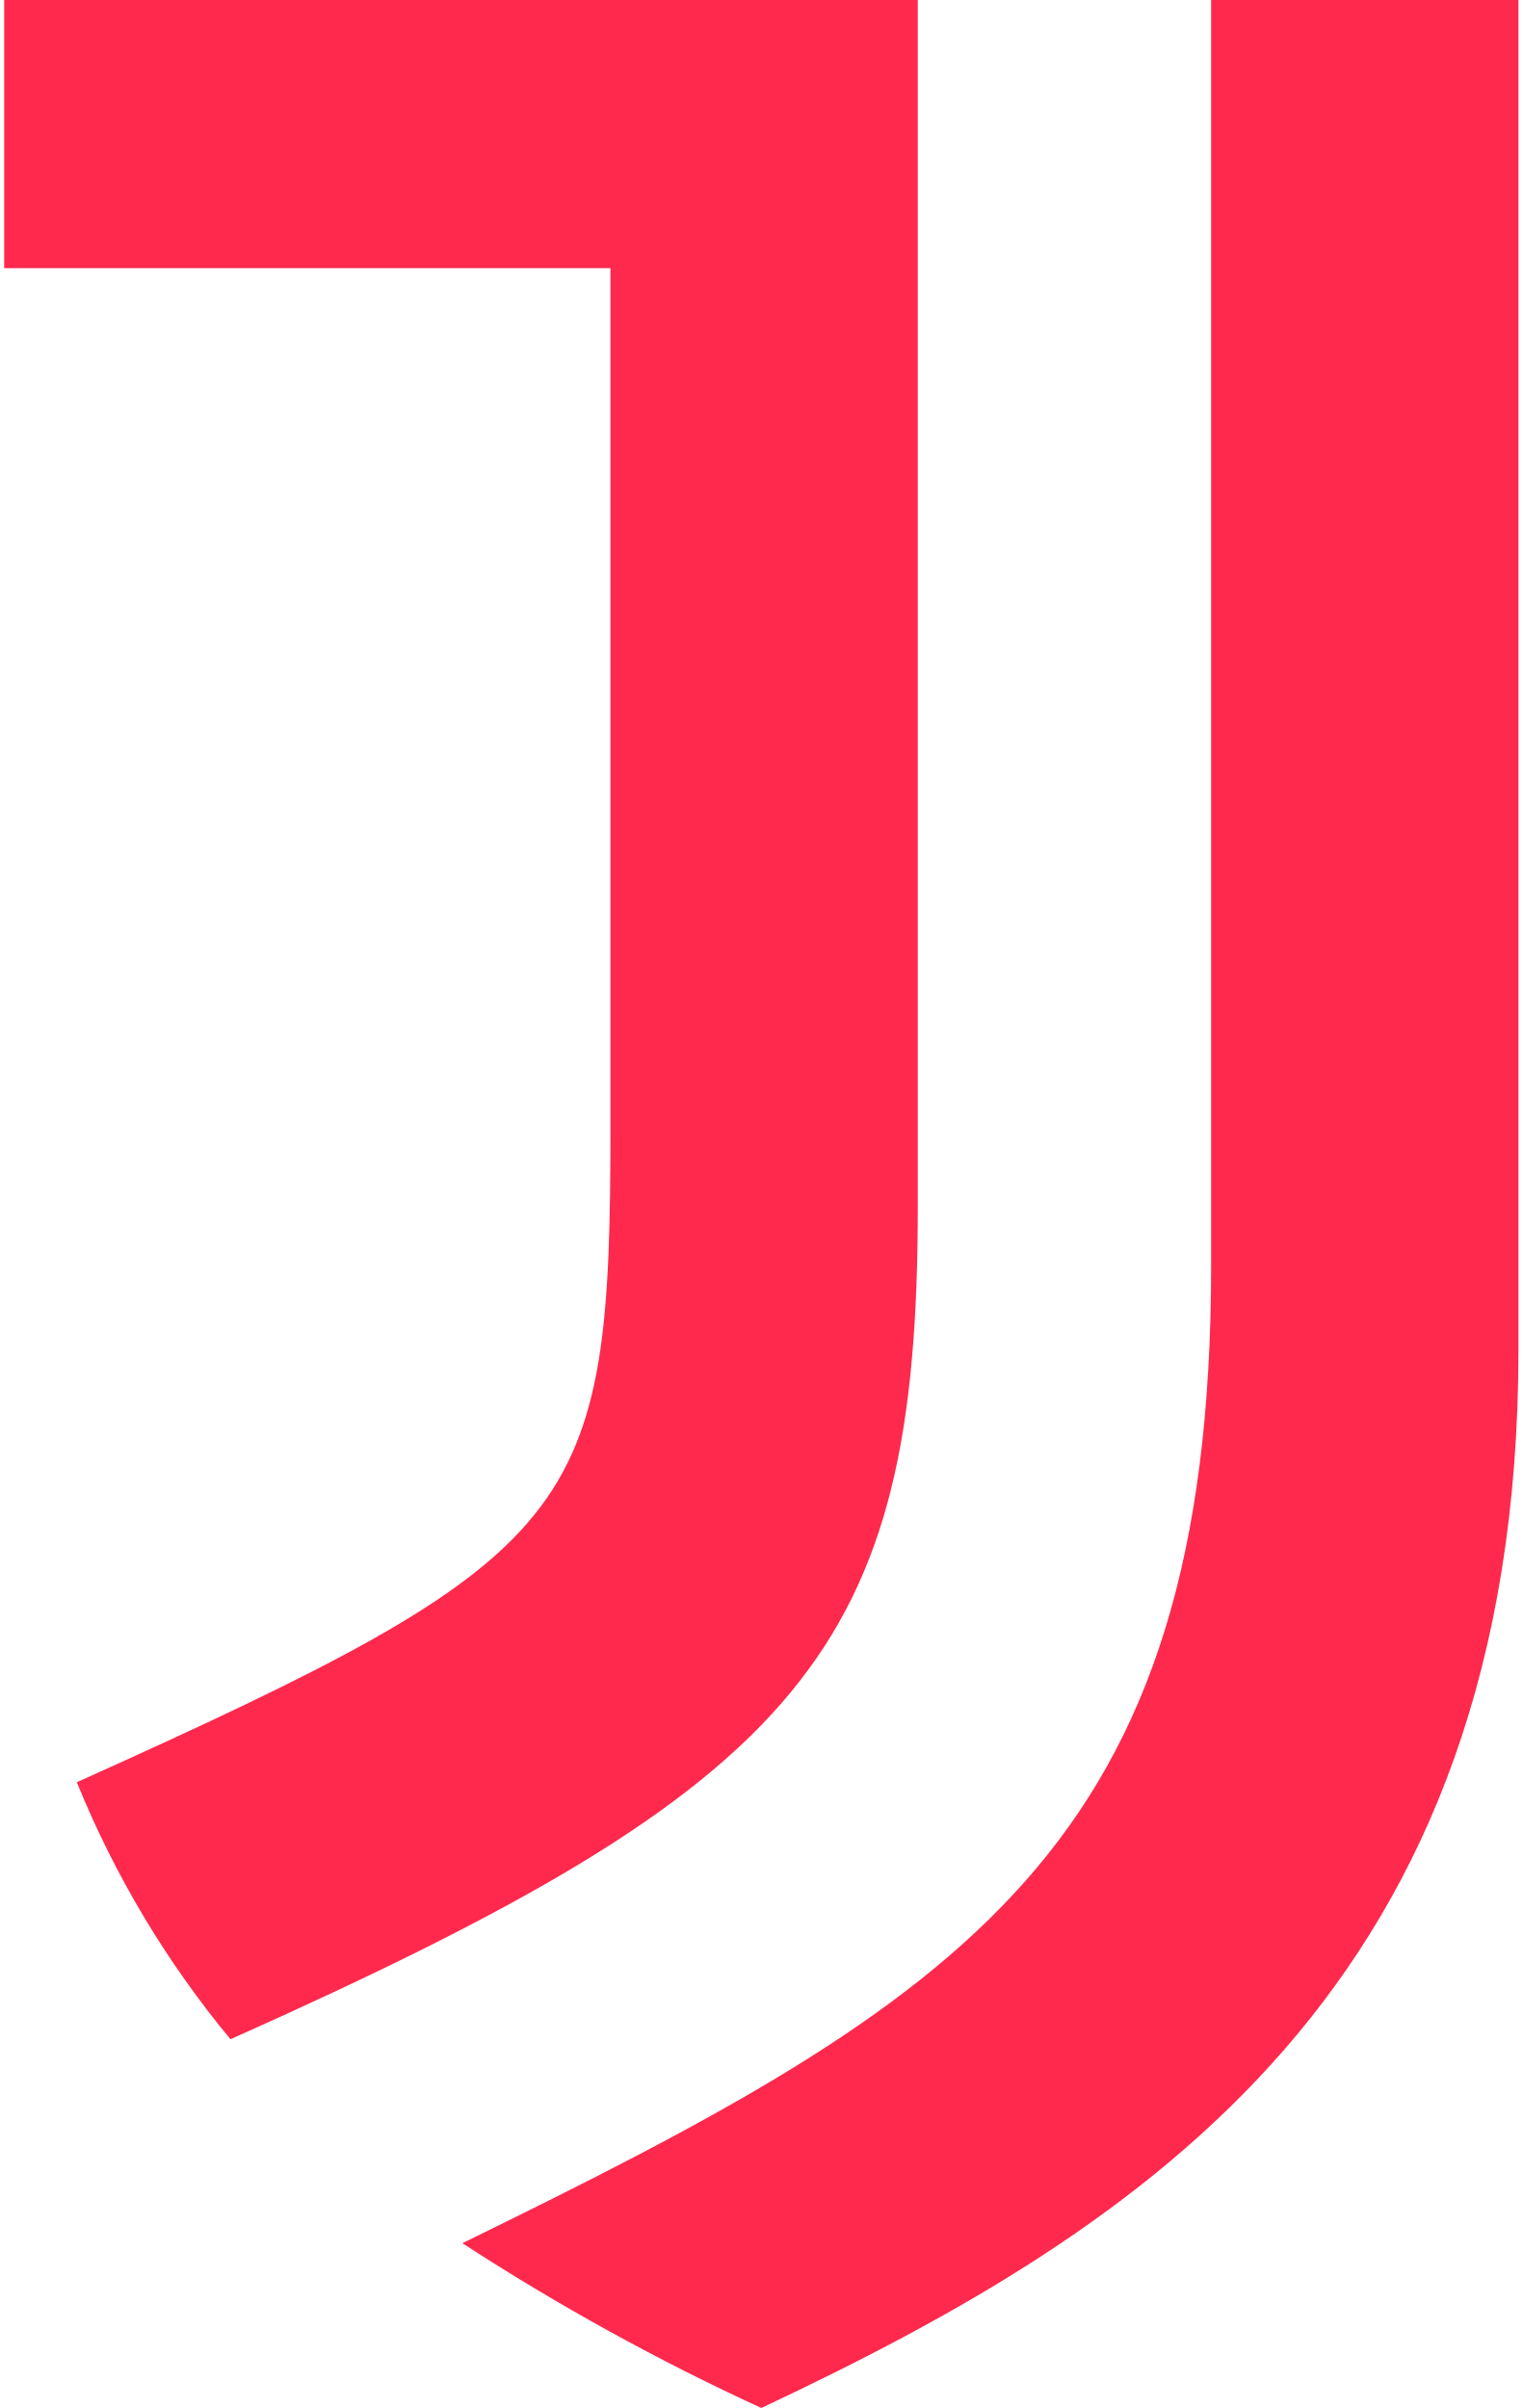
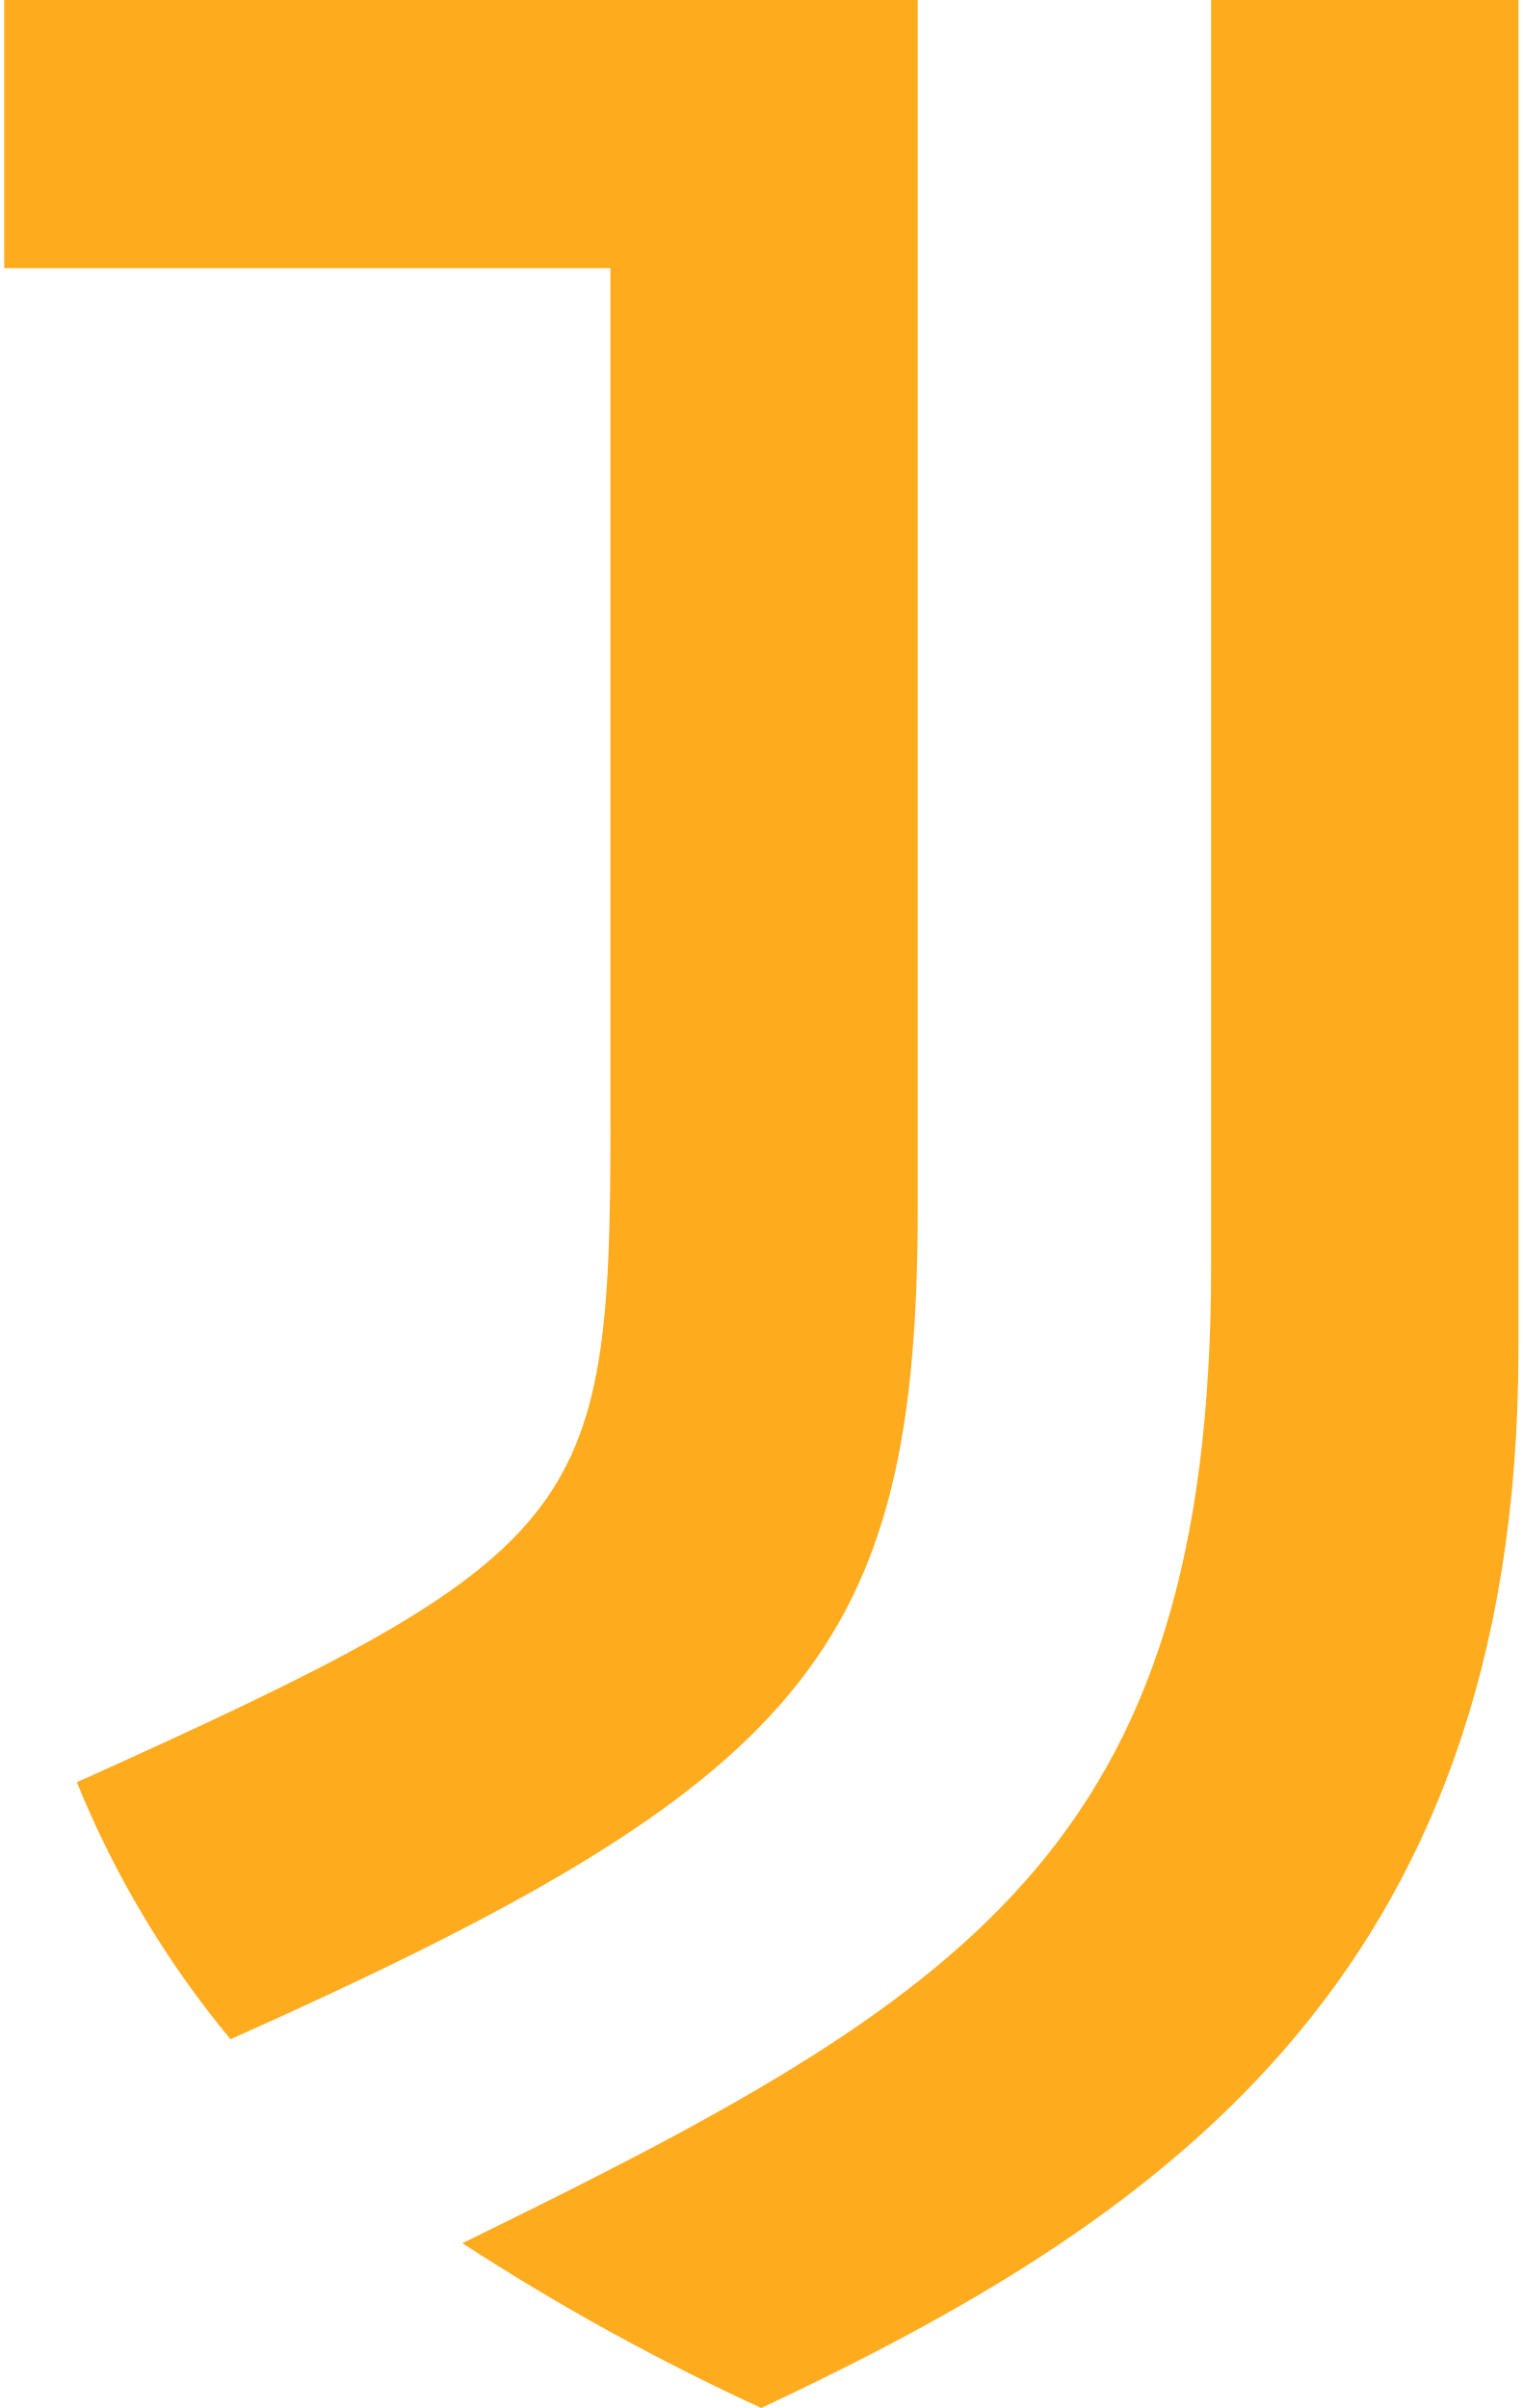
- <svg xmlns="http://www.w3.org/2000/svg" width="163.5" height="258.6" viewBox="0 0 54.2 86.2" fill="#ff284d">
+ <svg xmlns="http://www.w3.org/2000/svg" width="163.5" height="258.6" viewBox="0 0 54.2 86.2" fill="#FFAB1E">
  <path id="j-icon" d="M43.2,45.3c0,20.9-8.8,26.2-26.8,35a83.82,83.82,0,0,0,10.7,5.9c13.8-6.5,27.1-15.1,27.1-37.9V0h-11ZM32.7,0H0V9.6H21.7V40.3c0,14-.9,15.3-19.1,23.5A35.066,35.066,0,0,0,8.1,73c20.6-9.2,24.6-13.9,24.6-29.8Z" />
</svg>
